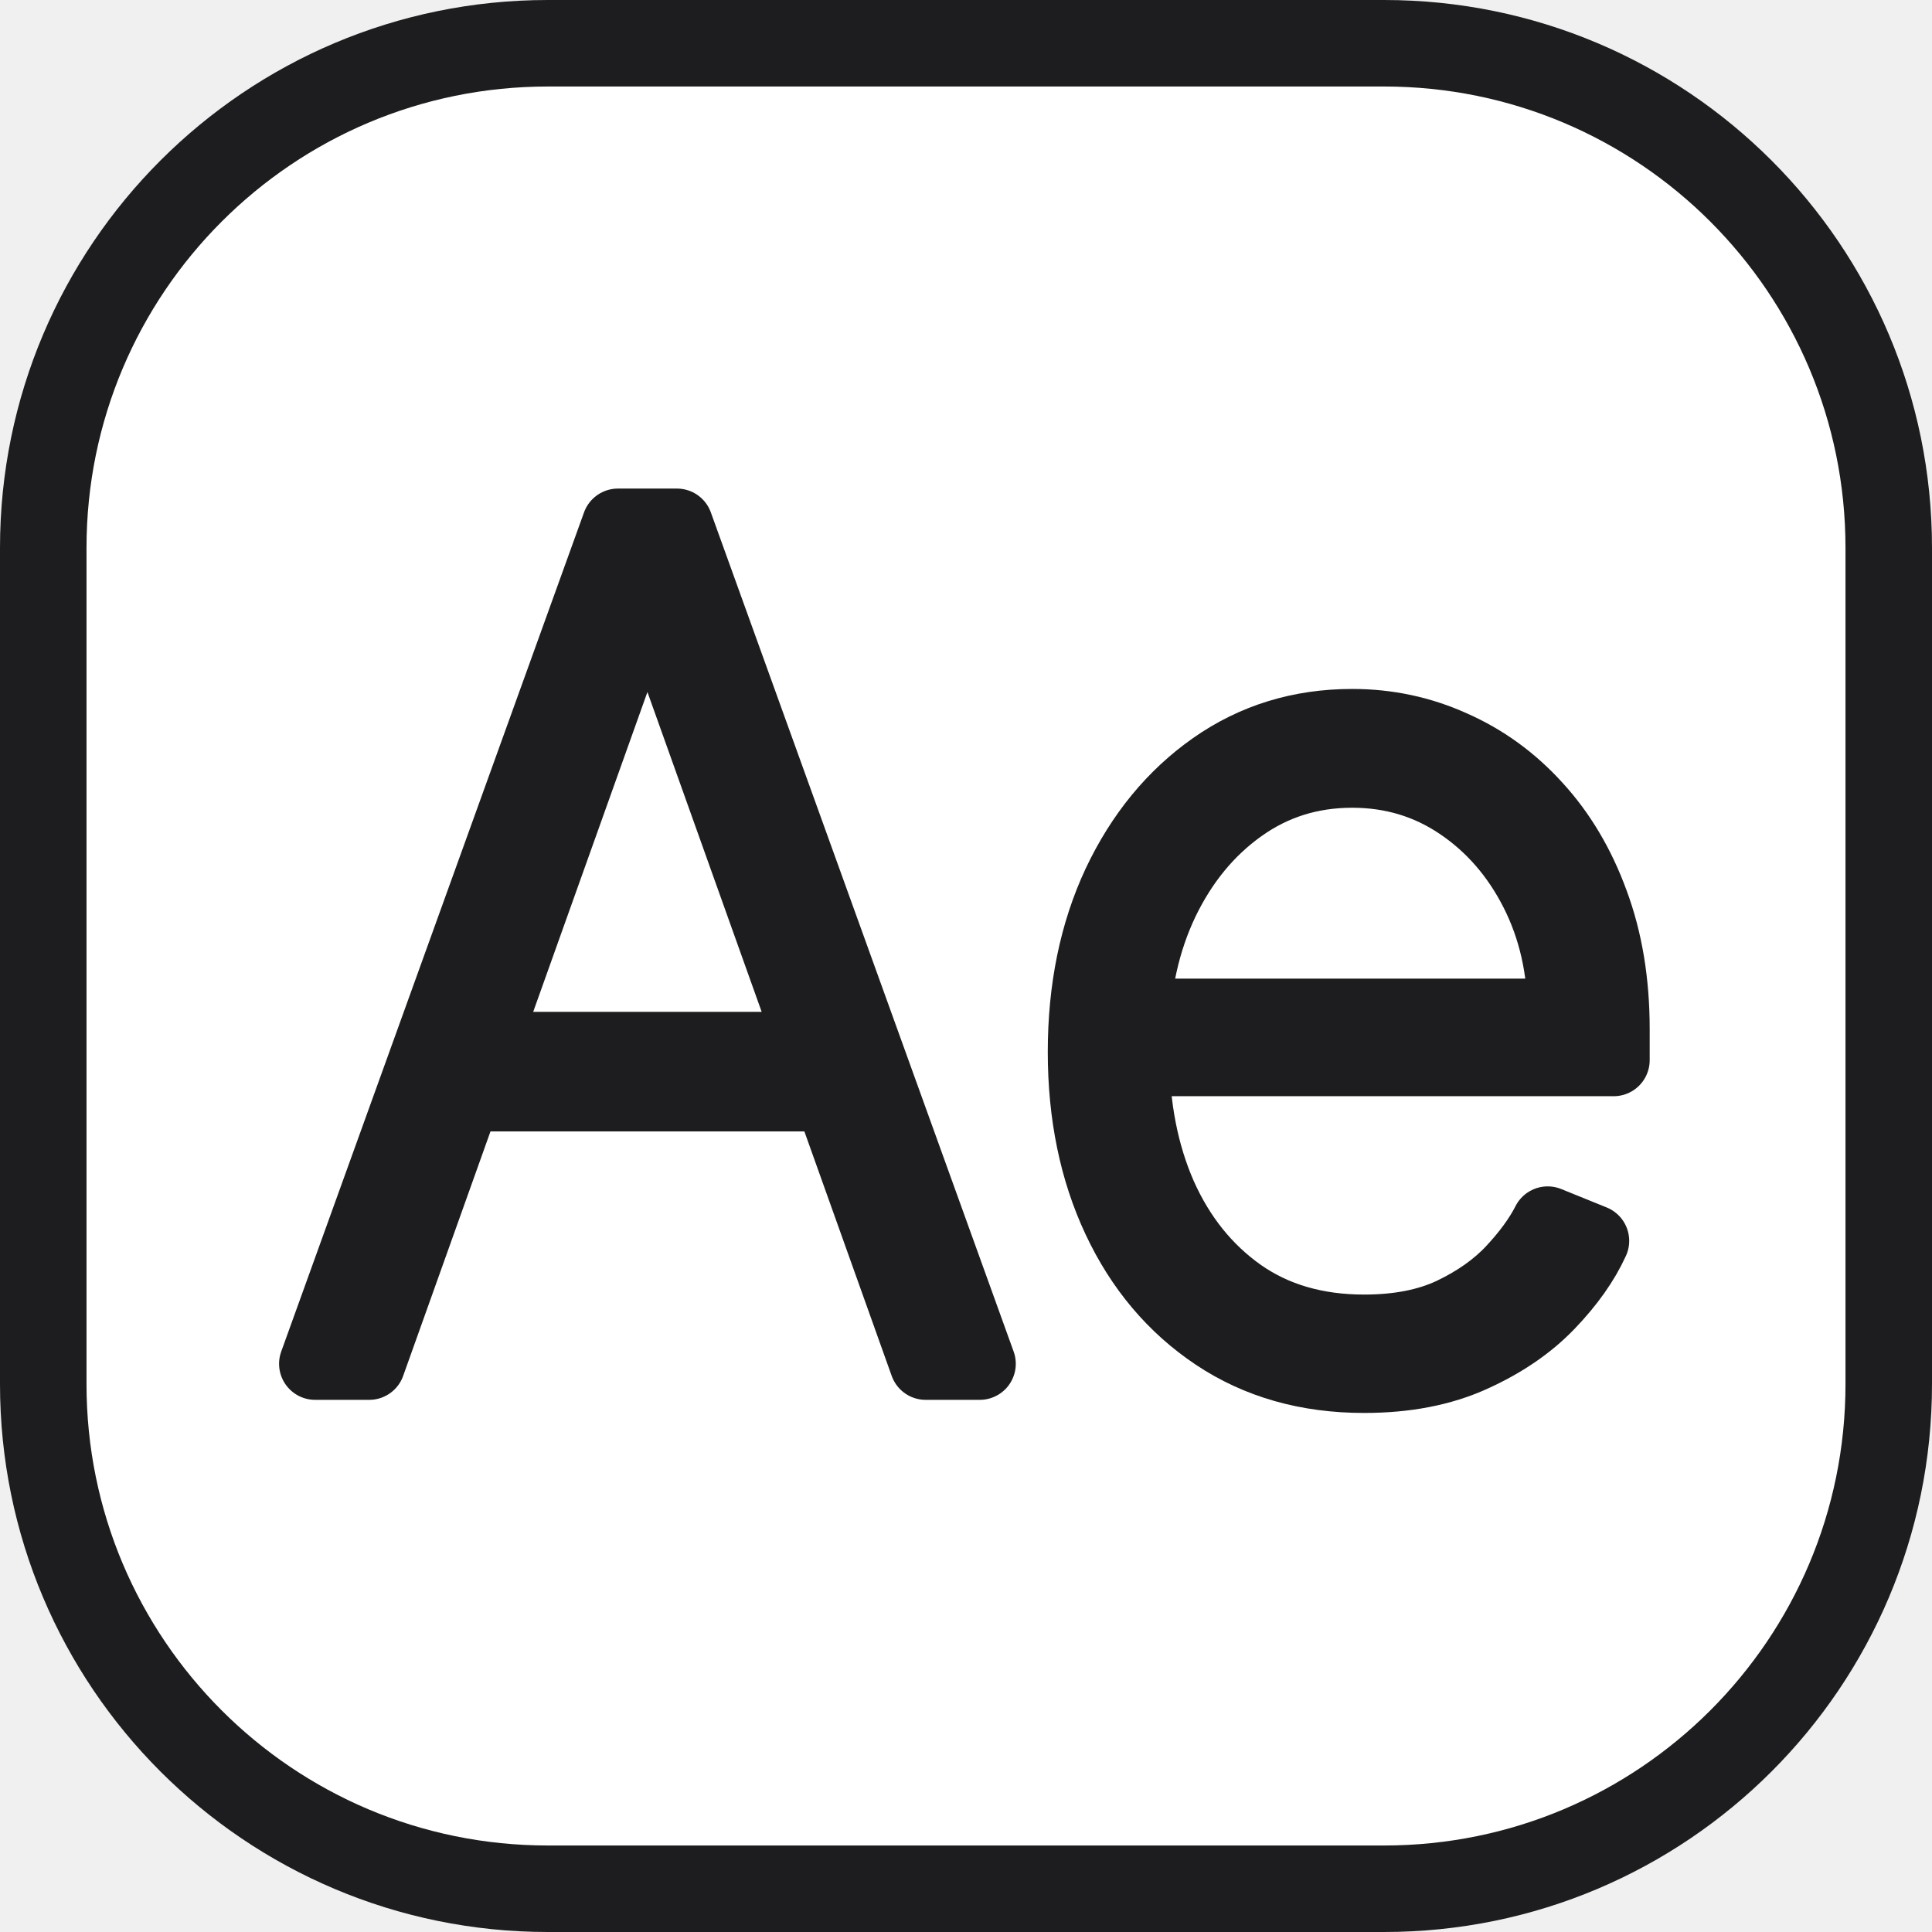
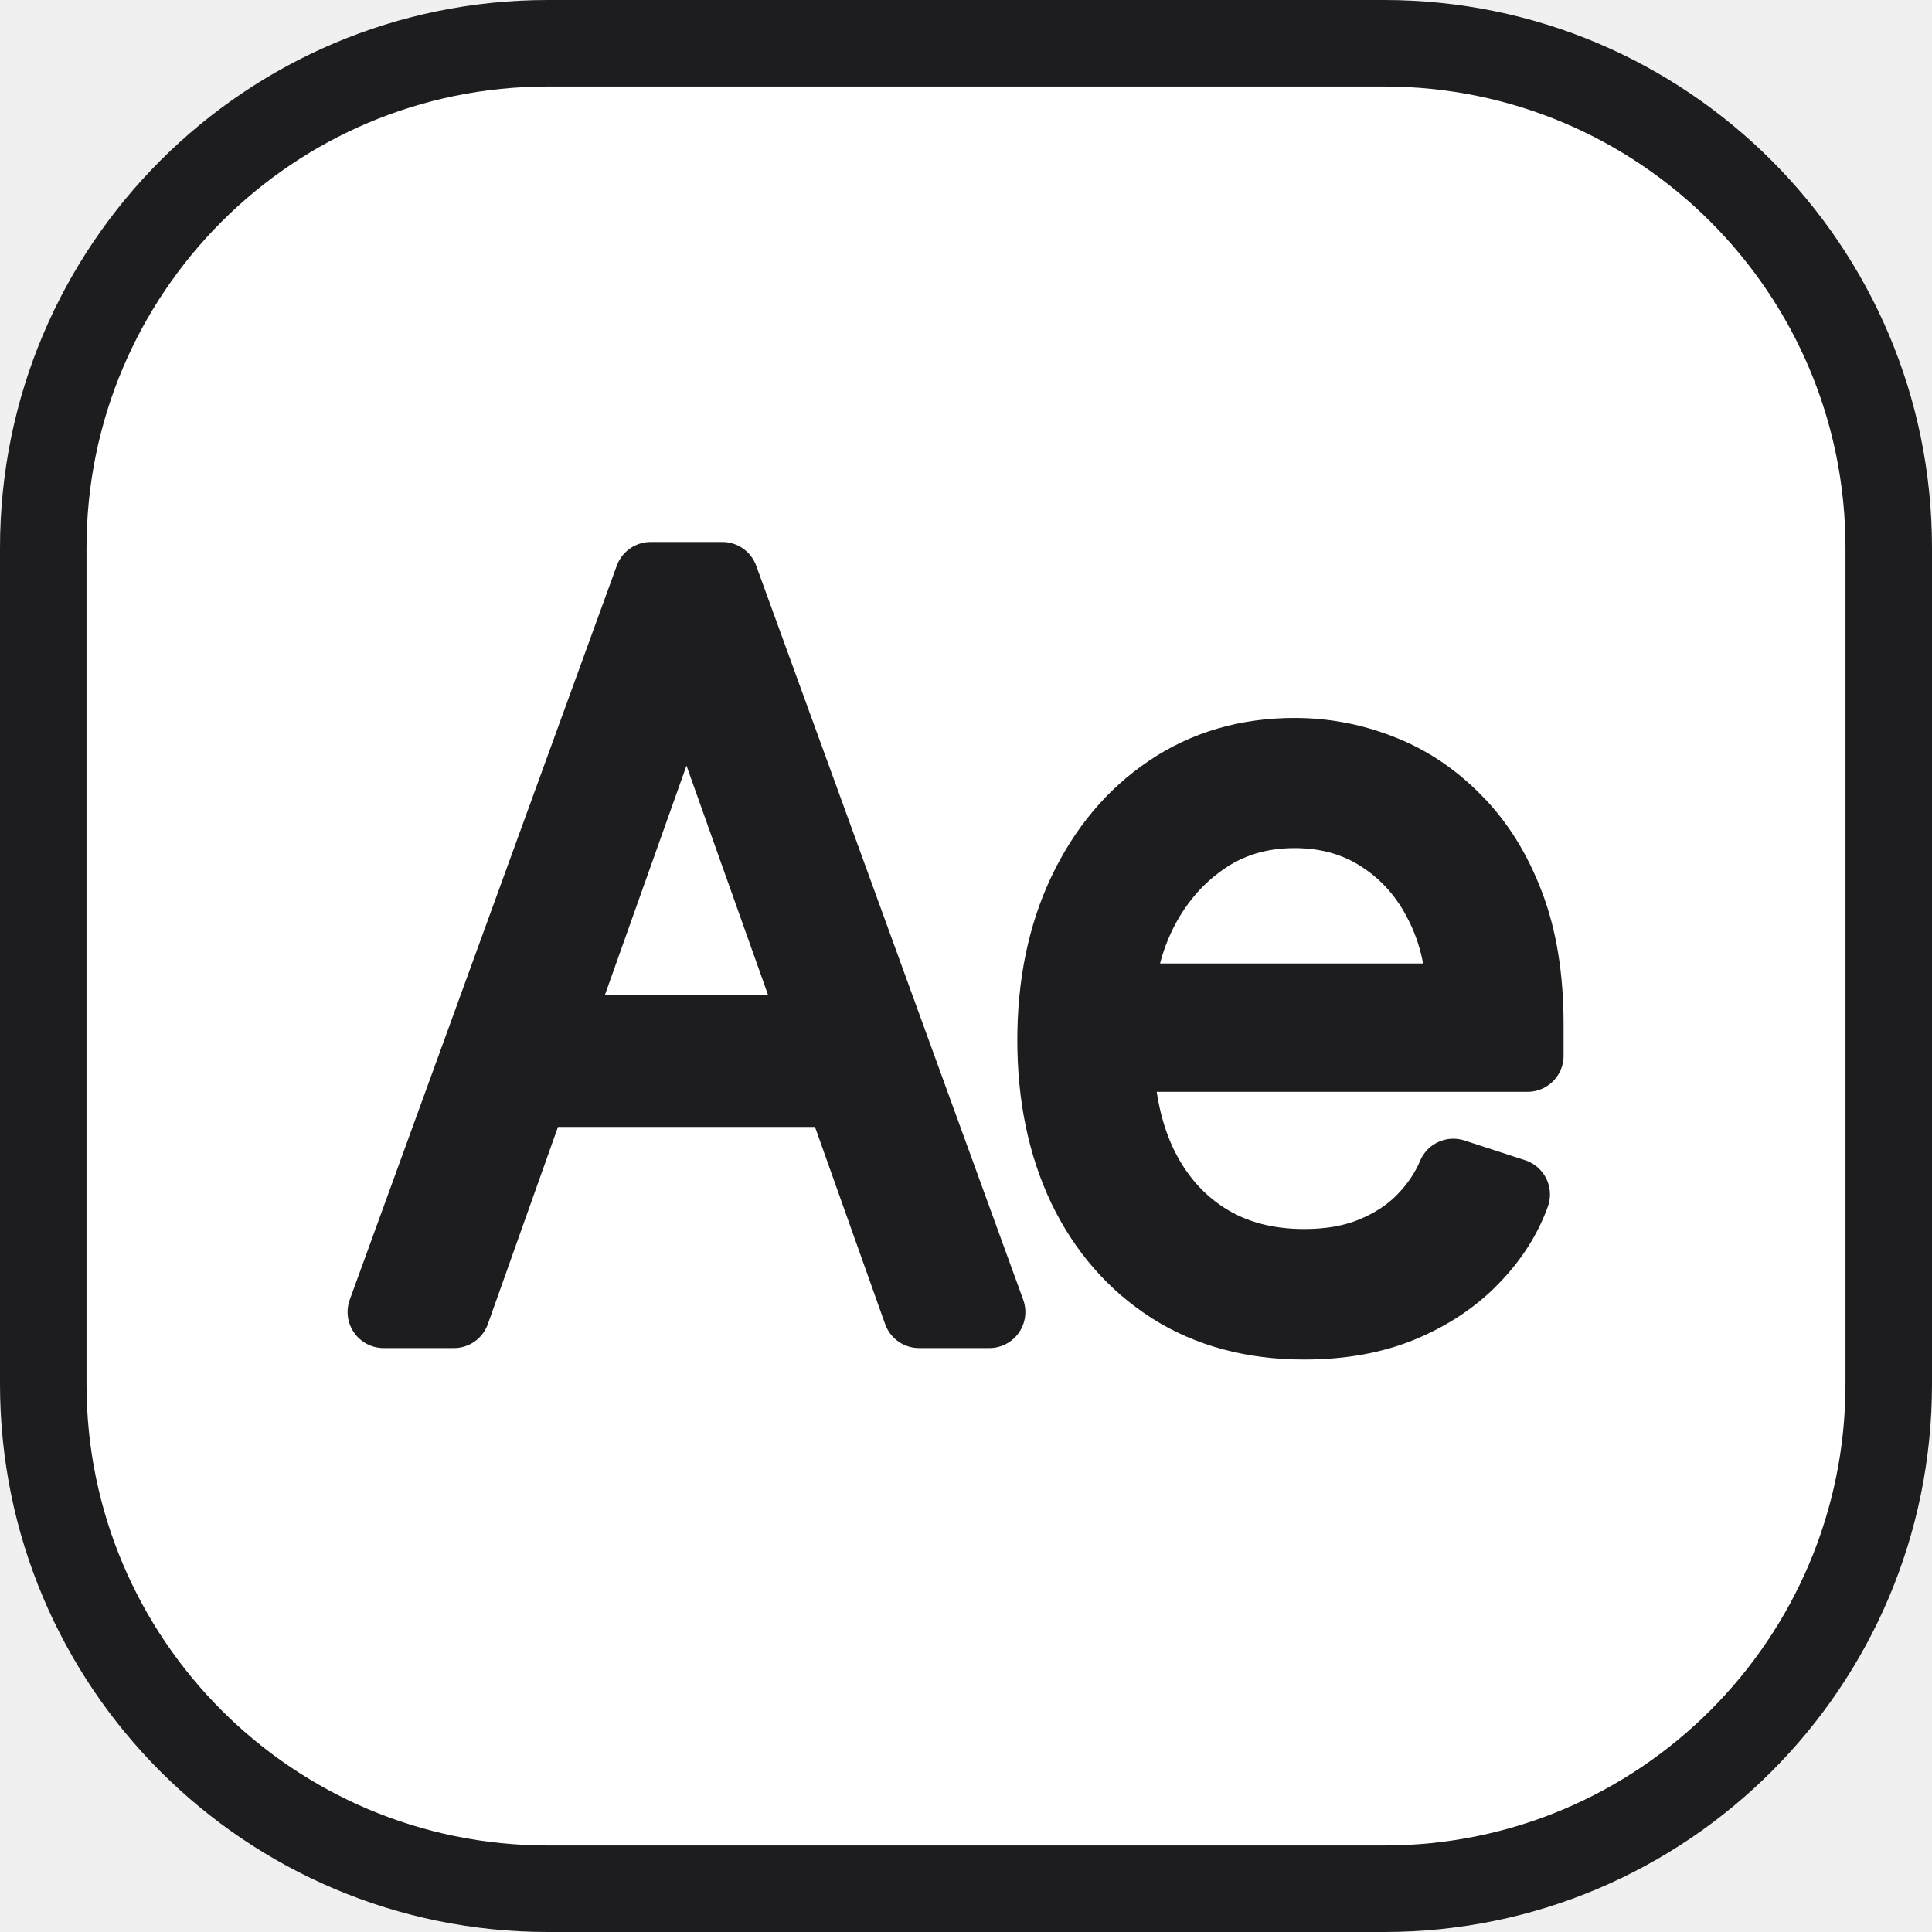
<svg xmlns="http://www.w3.org/2000/svg" viewBox="0 0 268 268">
  <rect x="6" y="6" width="256" height="256" rx="70" fill="#fff" stroke="#1d1d1f" stroke-width="12" />
-   <path d="M189.222 191C181.341 191 174.482 189.048 168.646 185.145C162.811 181.242 158.301 175.899 155.118 169.117C151.935 162.334 150.344 154.603 150.344 145.926C150.344 137.21 151.935 129.442 155.118 122.621C158.339 115.801 162.754 110.42 168.362 106.479C173.97 102.538 180.374 100.568 187.574 100.568C192.462 100.568 197.085 101.553 201.443 103.523C205.839 105.456 209.704 108.26 213.038 111.936C216.411 115.611 219.044 120.045 220.939 125.236C222.872 130.427 223.838 136.263 223.838 142.743V147.063H154.72V140.753H216.903C216.903 134.425 215.615 128.722 213.038 123.645C210.462 118.567 206.956 114.531 202.523 111.538C198.089 108.544 193.106 107.047 187.574 107.047C181.776 107.047 176.604 108.677 172.057 111.936C167.547 115.156 163.966 119.514 161.314 125.009C158.699 130.503 157.335 136.642 157.221 143.425V146.267C157.221 153.542 158.491 160.079 161.03 165.877C163.606 171.636 167.282 176.203 172.057 179.575C176.831 182.91 182.553 184.577 189.222 184.577C193.997 184.577 198.07 183.781 201.443 182.19C204.853 180.56 207.638 178.59 209.798 176.278C211.958 173.967 213.588 171.731 214.687 169.571L220.996 172.129C219.67 175.047 217.604 177.965 214.8 180.882C212.034 183.762 208.51 186.169 204.228 188.101C199.984 190.034 194.982 191 189.222 191Z" fill="#1d1d1f" stroke="#1d1d1f" stroke-width="10" stroke-linejoin="round" />
-   <path d="M51.215 189.181H43.712L85.717 72.773H93.902L135.906 189.181H128.403L90.093 81.924H89.525L51.215 189.181ZM61.844 145.357H117.774V151.951H61.844V145.357Z" fill="#1d1d1f" stroke="#1d1d1f" stroke-width="10" stroke-linejoin="round" />
+   <path d="M180.921 183.591C173.795 183.591 167.63 181.934 162.426 178.619C157.223 175.272 153.196 170.648 150.345 164.749C147.528 158.816 146.119 151.988 146.119 144.266C146.119 136.576 147.528 129.749 150.345 123.783C153.196 117.784 157.123 113.094 162.128 109.713C167.166 106.299 172.983 104.592 179.578 104.592C183.721 104.592 187.715 105.355 191.56 106.879C195.404 108.371 198.851 110.674 201.901 113.79C204.983 116.872 207.419 120.767 209.209 125.473C210.999 130.146 211.894 135.681 211.894 142.078V146.453H152.234V138.648H202.845C202.845 133.742 201.851 129.334 199.862 125.423C197.907 121.479 195.172 118.364 191.659 116.077C188.179 113.79 184.152 112.646 179.578 112.646C174.739 112.646 170.48 113.939 166.801 116.524C163.122 119.109 160.239 122.523 158.151 126.766C156.096 131.008 155.052 135.648 155.019 140.686V145.359C155.019 151.425 156.063 156.728 158.151 161.268C160.272 165.776 163.271 169.273 167.149 171.758C171.027 174.244 175.617 175.487 180.921 175.487C184.533 175.487 187.698 174.924 190.416 173.797C193.167 172.67 195.471 171.162 197.327 169.273C199.216 167.35 200.641 165.246 201.602 162.959L210.004 165.693C208.844 168.908 206.939 171.874 204.287 174.592C201.669 177.31 198.387 179.498 194.443 181.155C190.532 182.779 186.025 183.591 180.921 183.591Z" fill="#1d1d1f" stroke="#1d1d1f" stroke-width="10" stroke-linejoin="round" />
+   <path d="M62.961 182H53.216L90.255 80.182H100.198L137.236 182H127.492L95.574 92.263H94.878L62.961 182ZM69.971 142.973H120.482V151.325H69.971V142.973Z" fill="#1d1d1f" stroke="#1d1d1f" stroke-width="10" stroke-linejoin="round" />
</svg>
